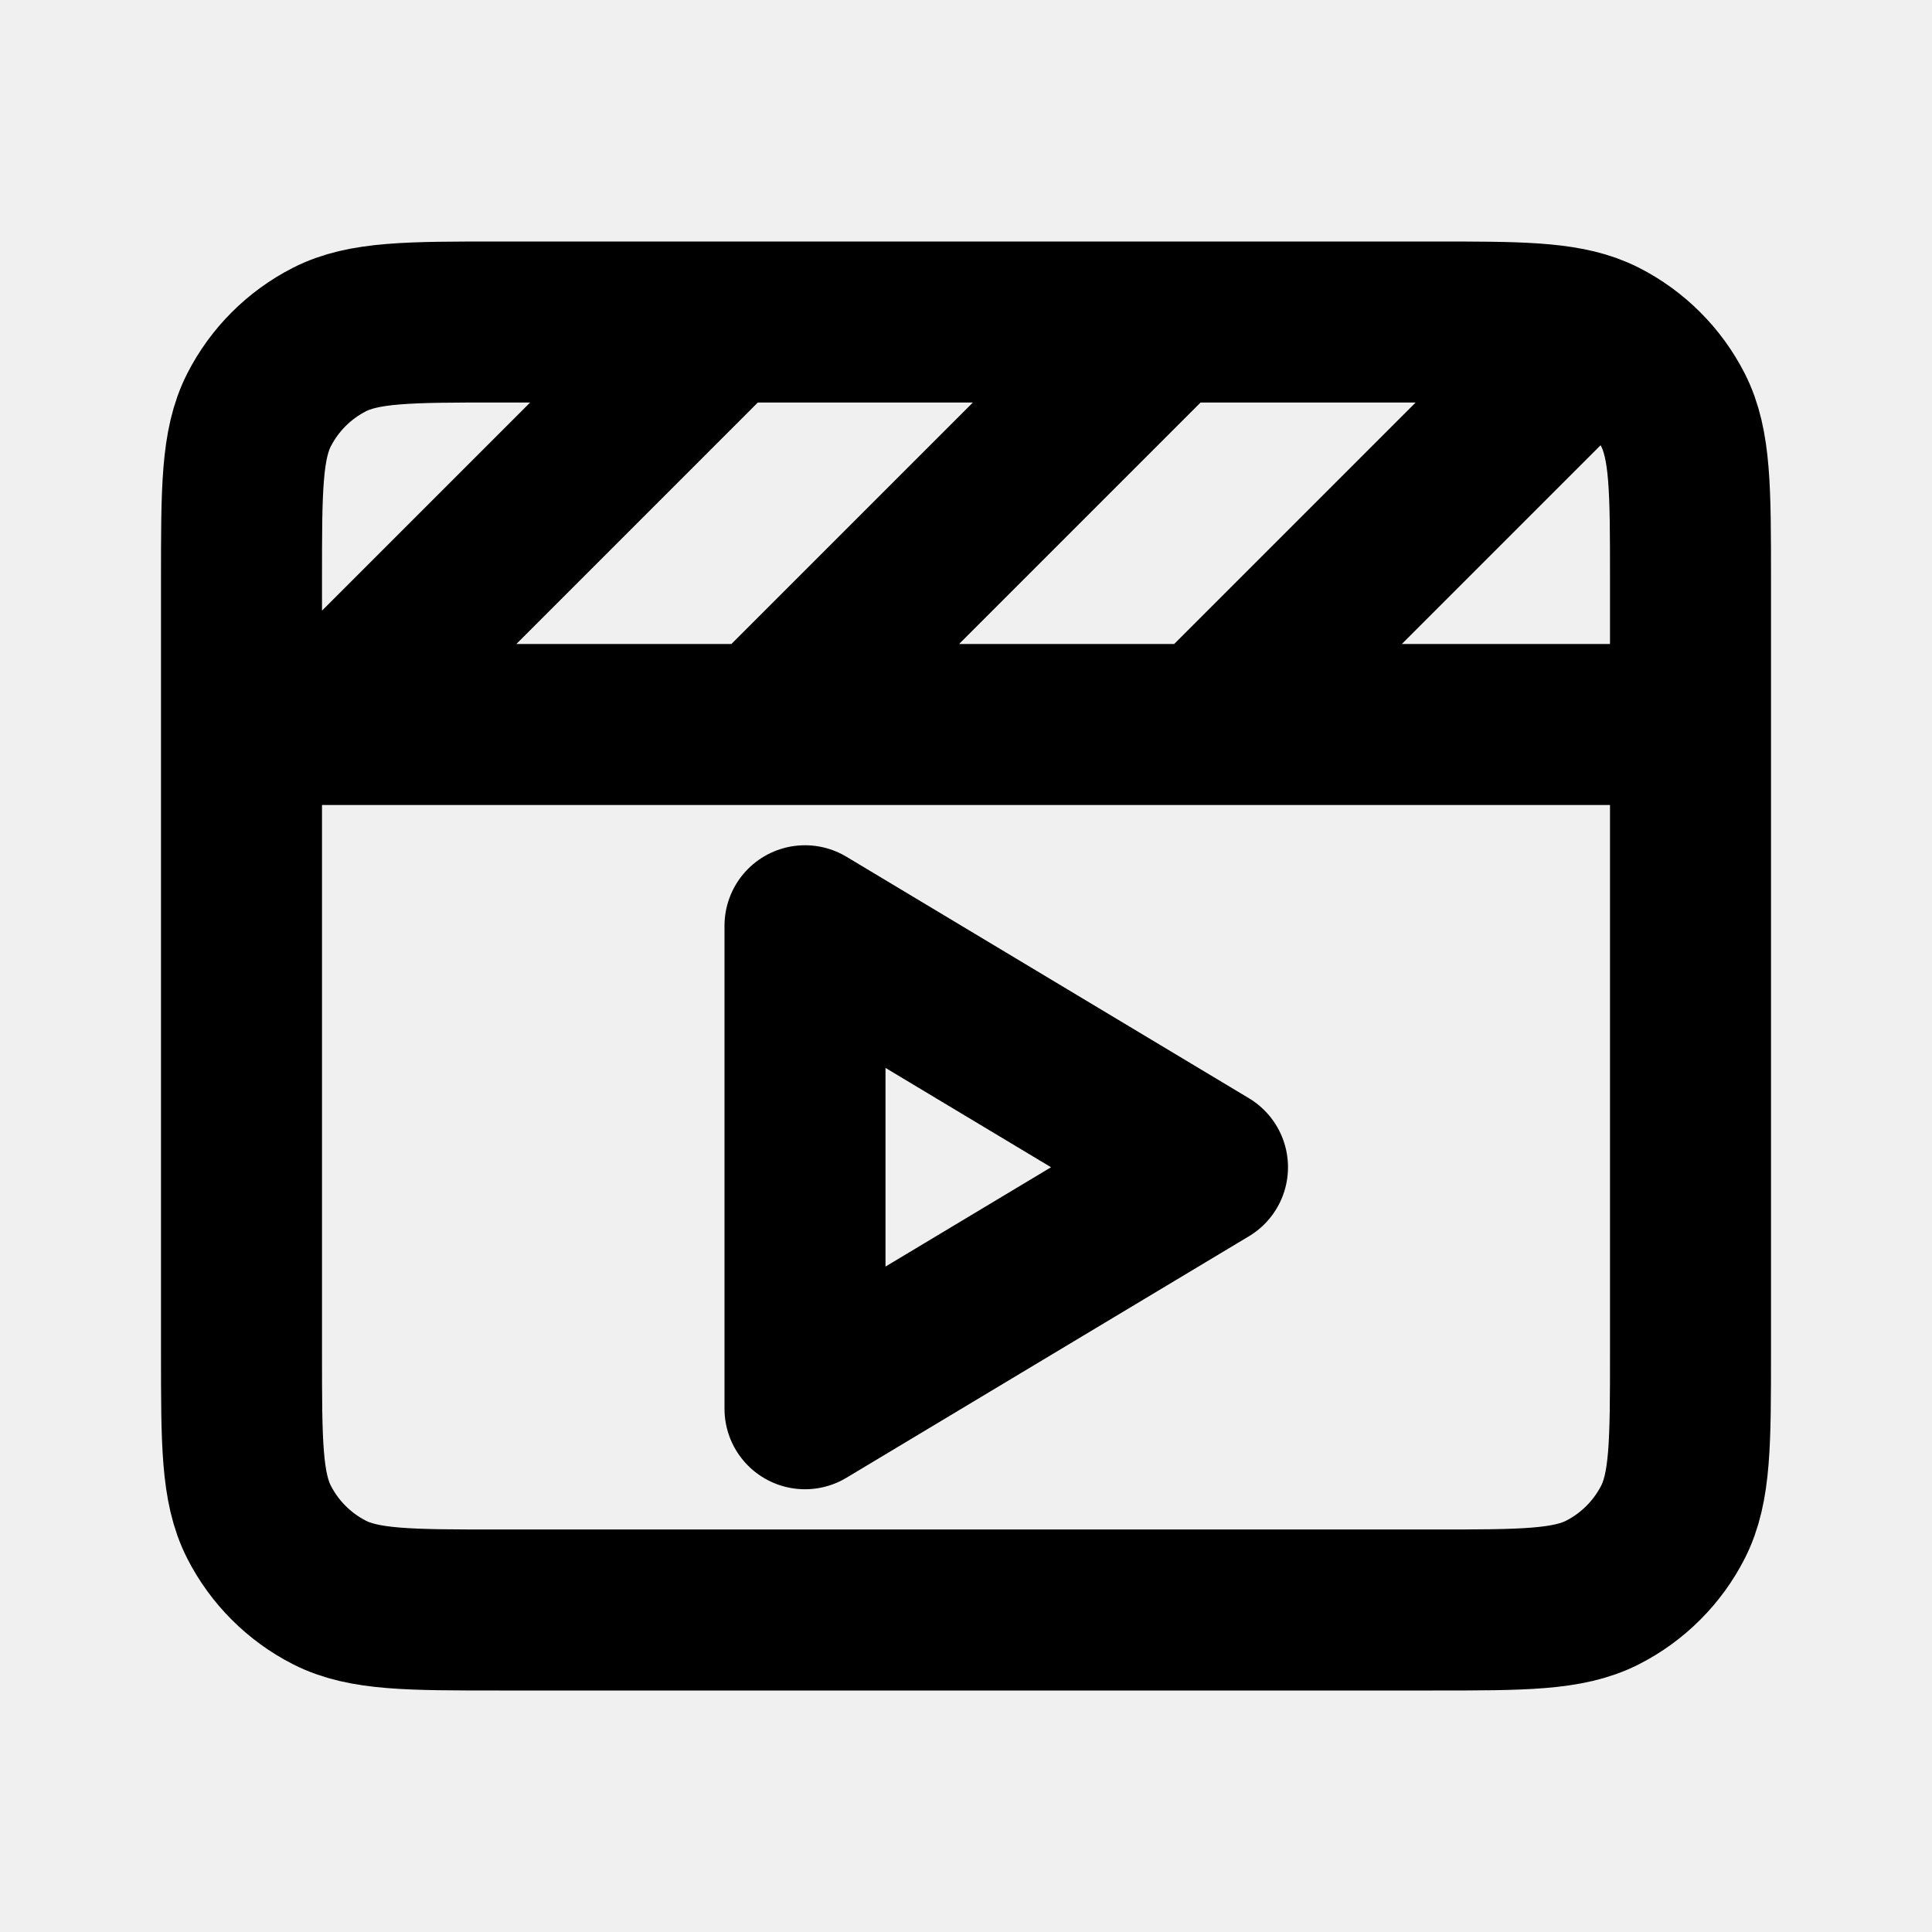
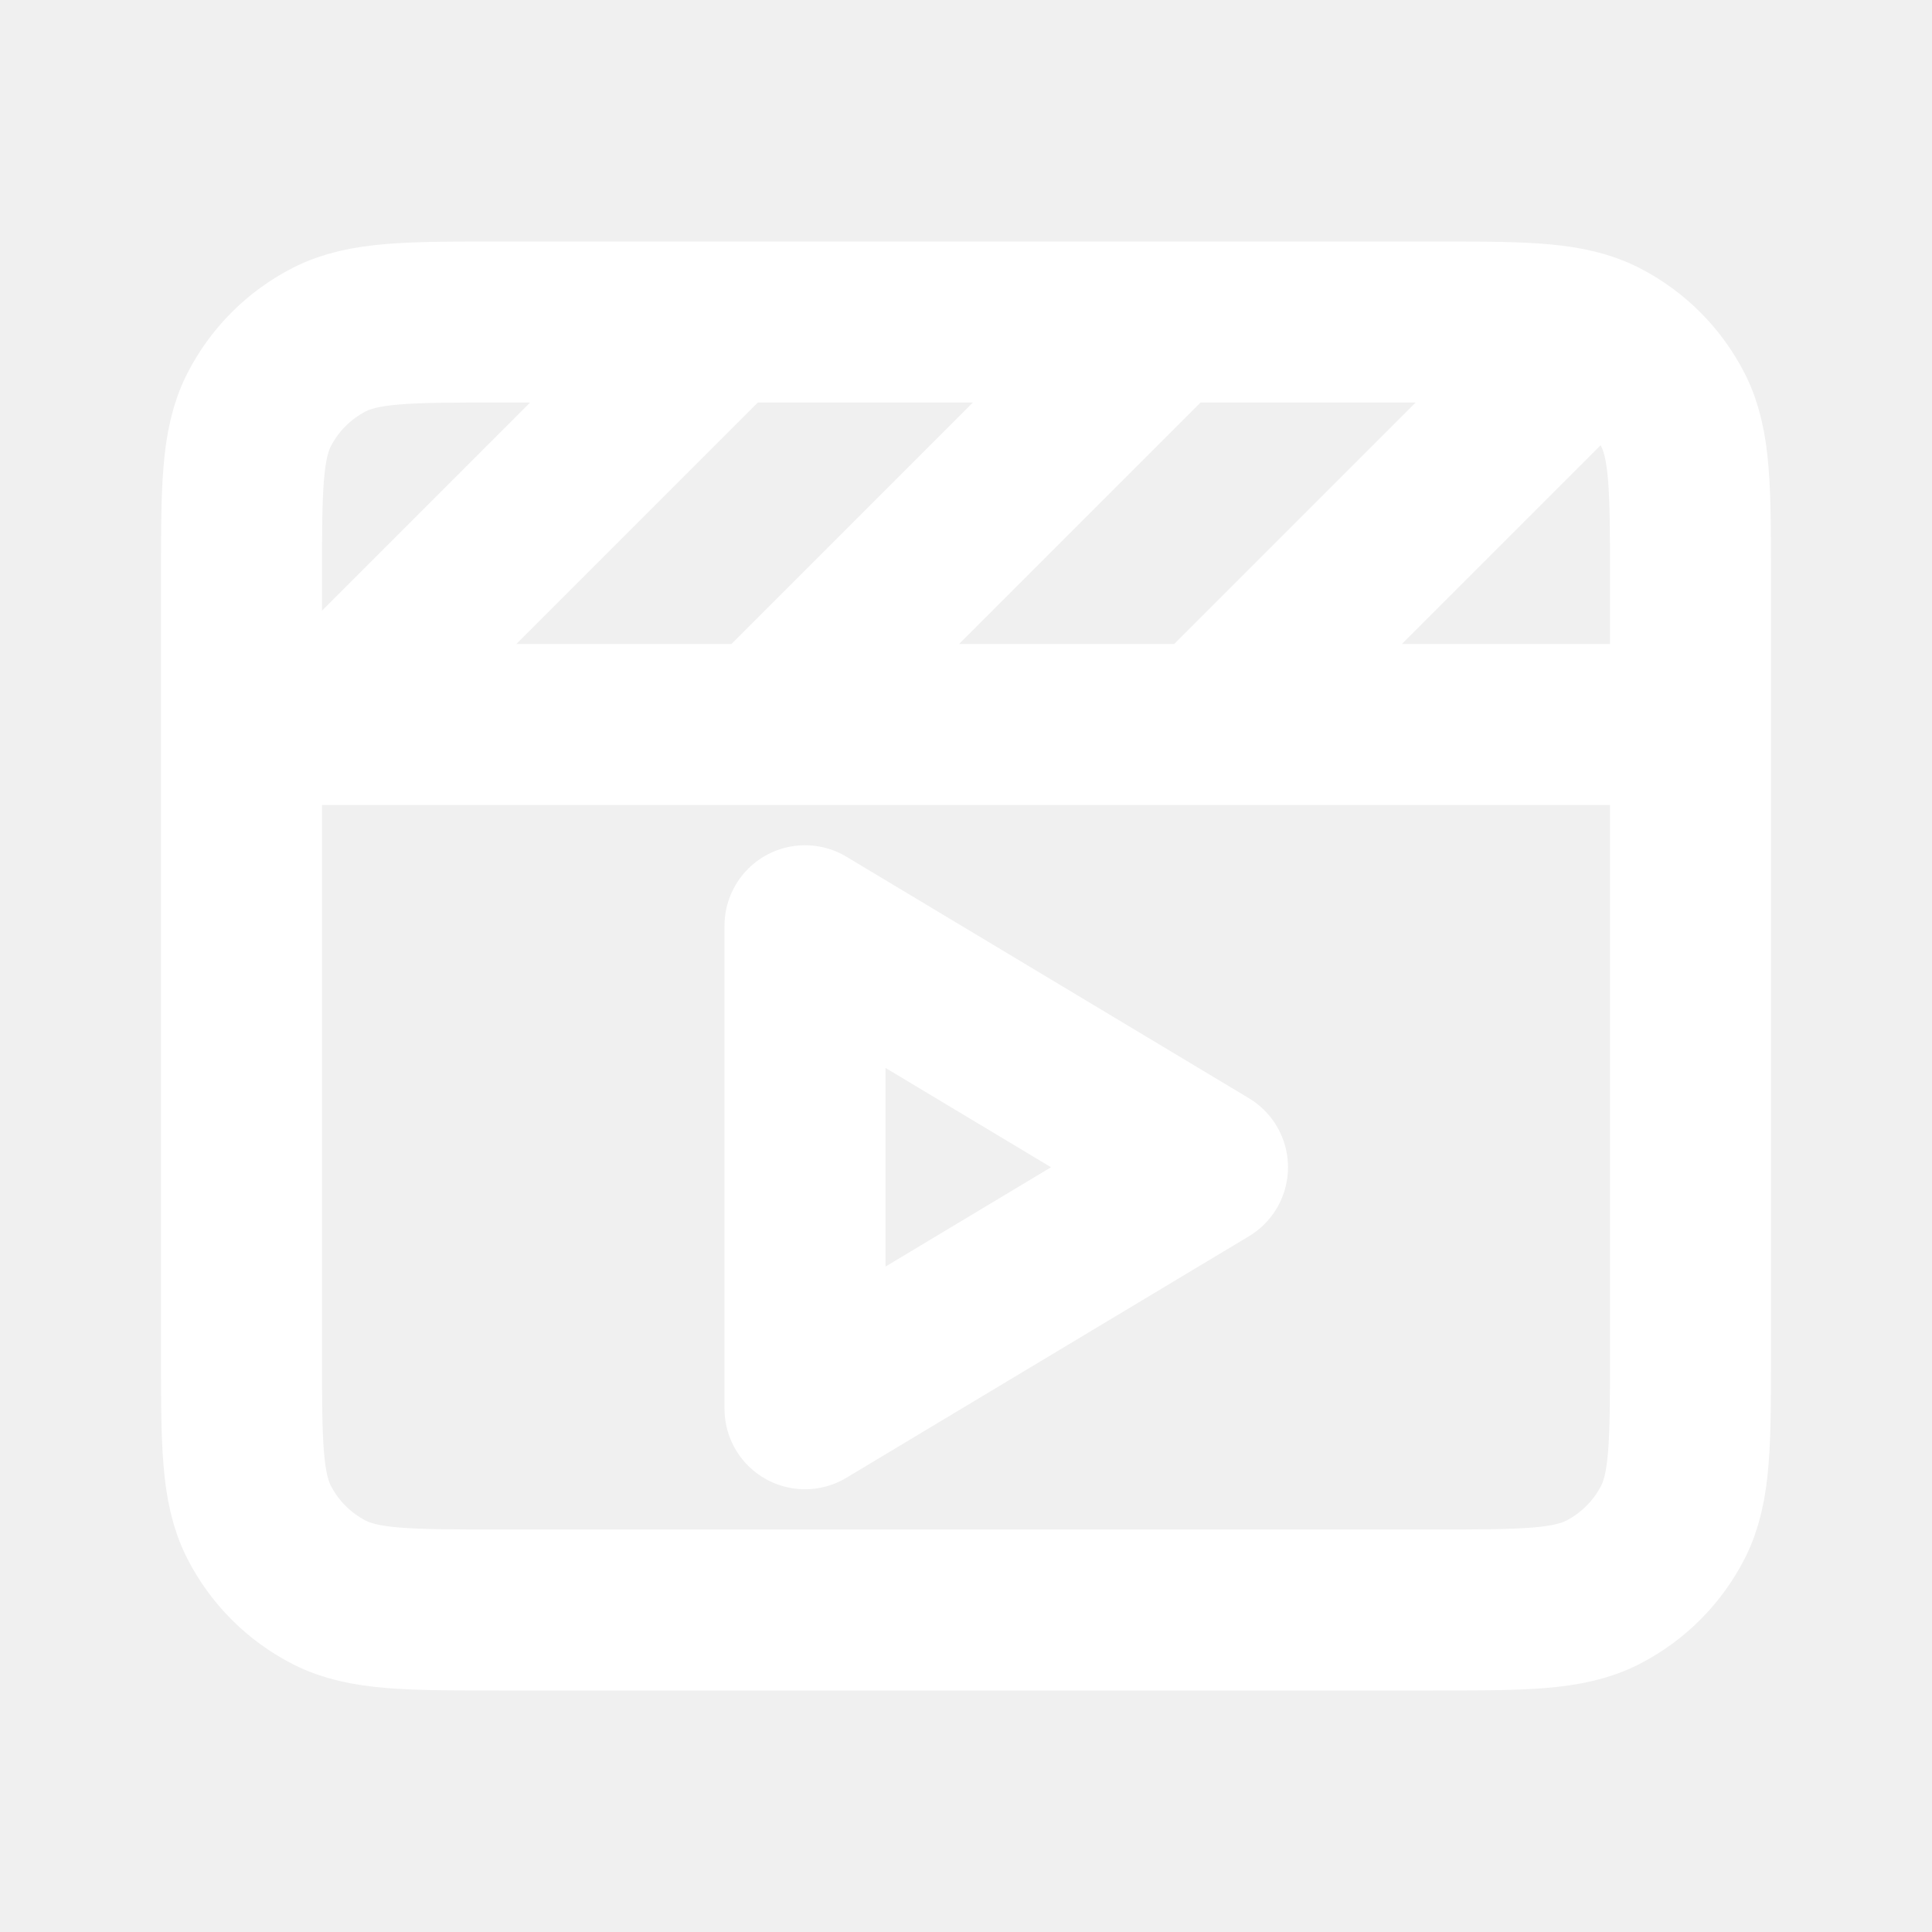
<svg xmlns="http://www.w3.org/2000/svg" width="800px" height="800px" viewBox="0 0 24 24" fill="none">
-   <path d="M3 9H9.5M21 9H9.5M9.5 9L14.5 4M14.5 4H17.8C18.847 4 19.404 4 19.822 4.178M14.5 4H6.2C5.08 4 4.52 4 4.092 4.218C3.716 4.41 3.41 4.716 3.218 5.092C3 5.52 3 6.08 3 7.2V16.8C3 17.92 3 18.48 3.218 18.908C3.41 19.284 3.716 19.59 4.092 19.782C4.52 20 5.08 20 6.2 20H17.8C18.92 20 19.48 20 19.908 19.782C20.284 19.59 20.59 19.284 20.782 18.908C21 18.48 21 17.92 21 16.8V7.2C21 6.08 21 5.52 20.782 5.092C20.59 4.716 20.284 4.41 19.908 4.218C19.88 4.204 19.851 4.19 19.822 4.178M9 4L4 9M15 9L19.822 4.178M15 14.5L10 17.5V11.5L15 14.5Z" stroke="#000000" stroke-width="2" stroke-linejoin="round" />
+   <path d="M3 9H9.5M21 9H9.5M9.5 9L14.5 4M14.5 4H17.8C18.847 4 19.404 4 19.822 4.178M14.5 4H6.2C5.08 4 4.52 4 4.092 4.218C3.716 4.41 3.41 4.716 3.218 5.092C3 5.52 3 6.08 3 7.2V16.8C3 17.92 3 18.48 3.218 18.908C3.41 19.284 3.716 19.59 4.092 19.782C4.52 20 5.08 20 6.2 20H17.8C18.92 20 19.48 20 19.908 19.782C20.284 19.59 20.59 19.284 20.782 18.908C21 18.48 21 17.92 21 16.8V7.2C21 6.08 21 5.52 20.782 5.092C20.59 4.716 20.284 4.41 19.908 4.218C19.88 4.204 19.851 4.19 19.822 4.178M9 4L4 9M15 9L19.822 4.178M15 14.5L10 17.5V11.5L15 14.5Z" stroke="#ffffff" stroke-width="2" stroke-linejoin="round" />
</svg>
